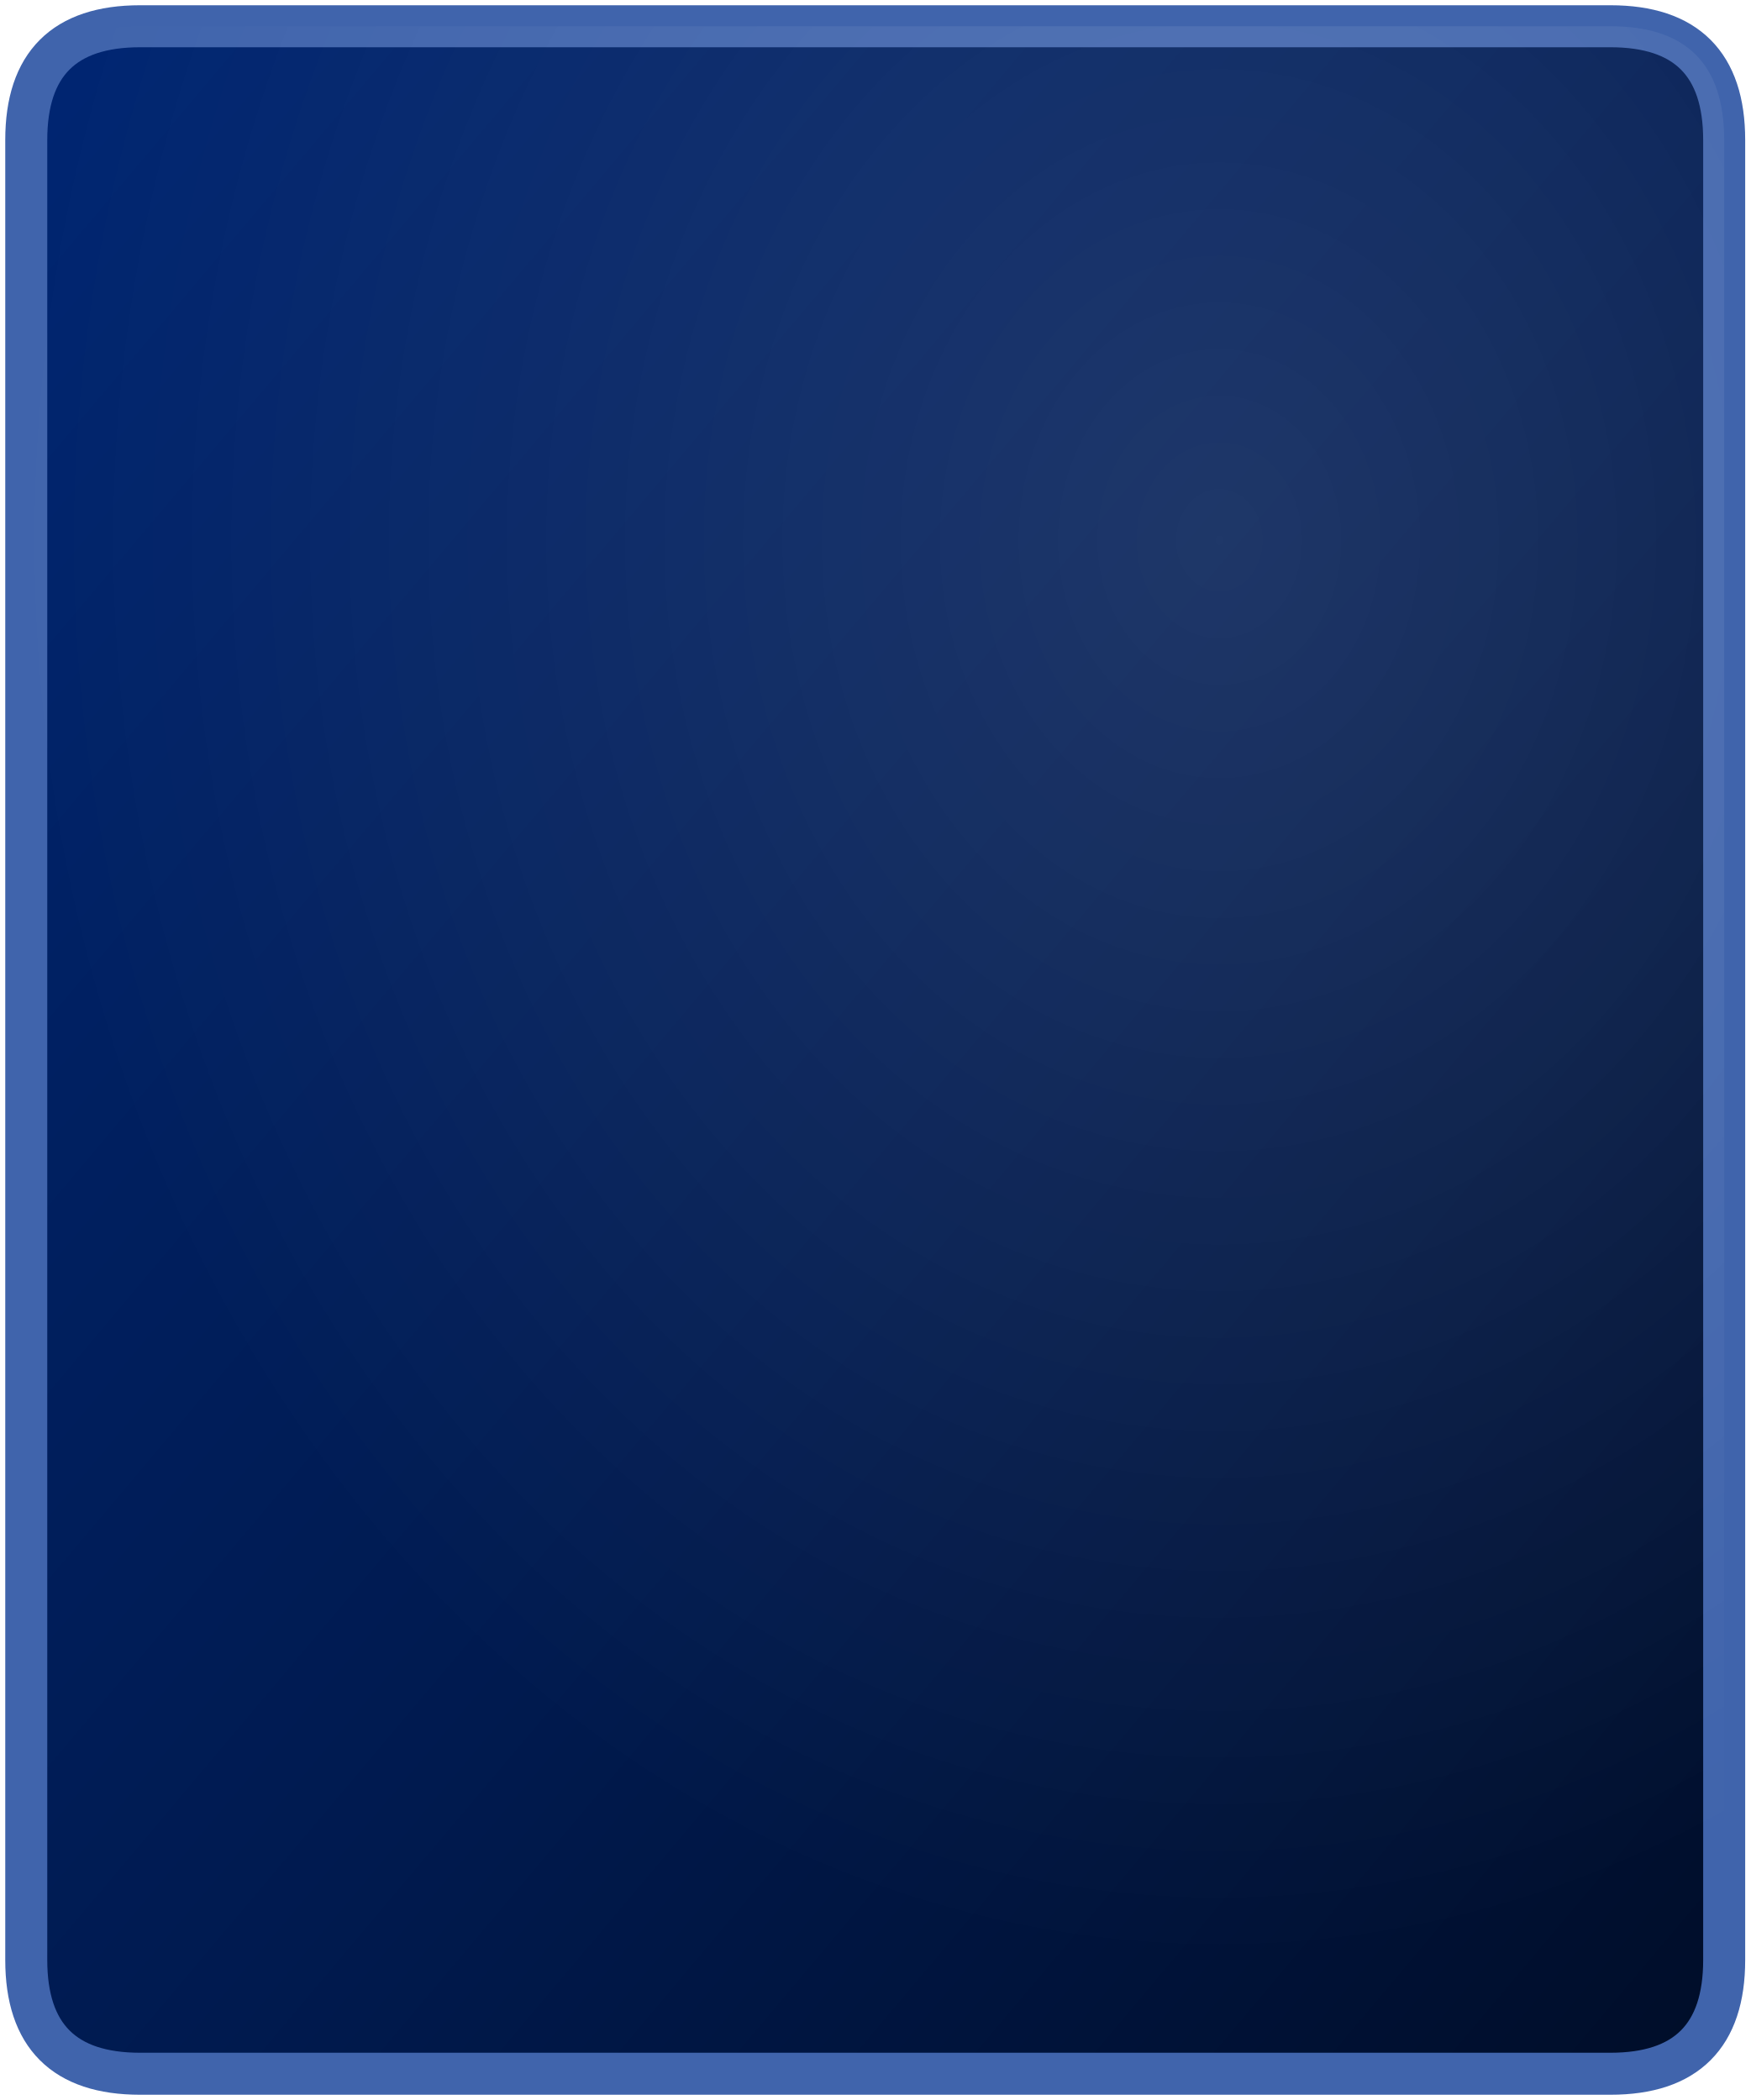
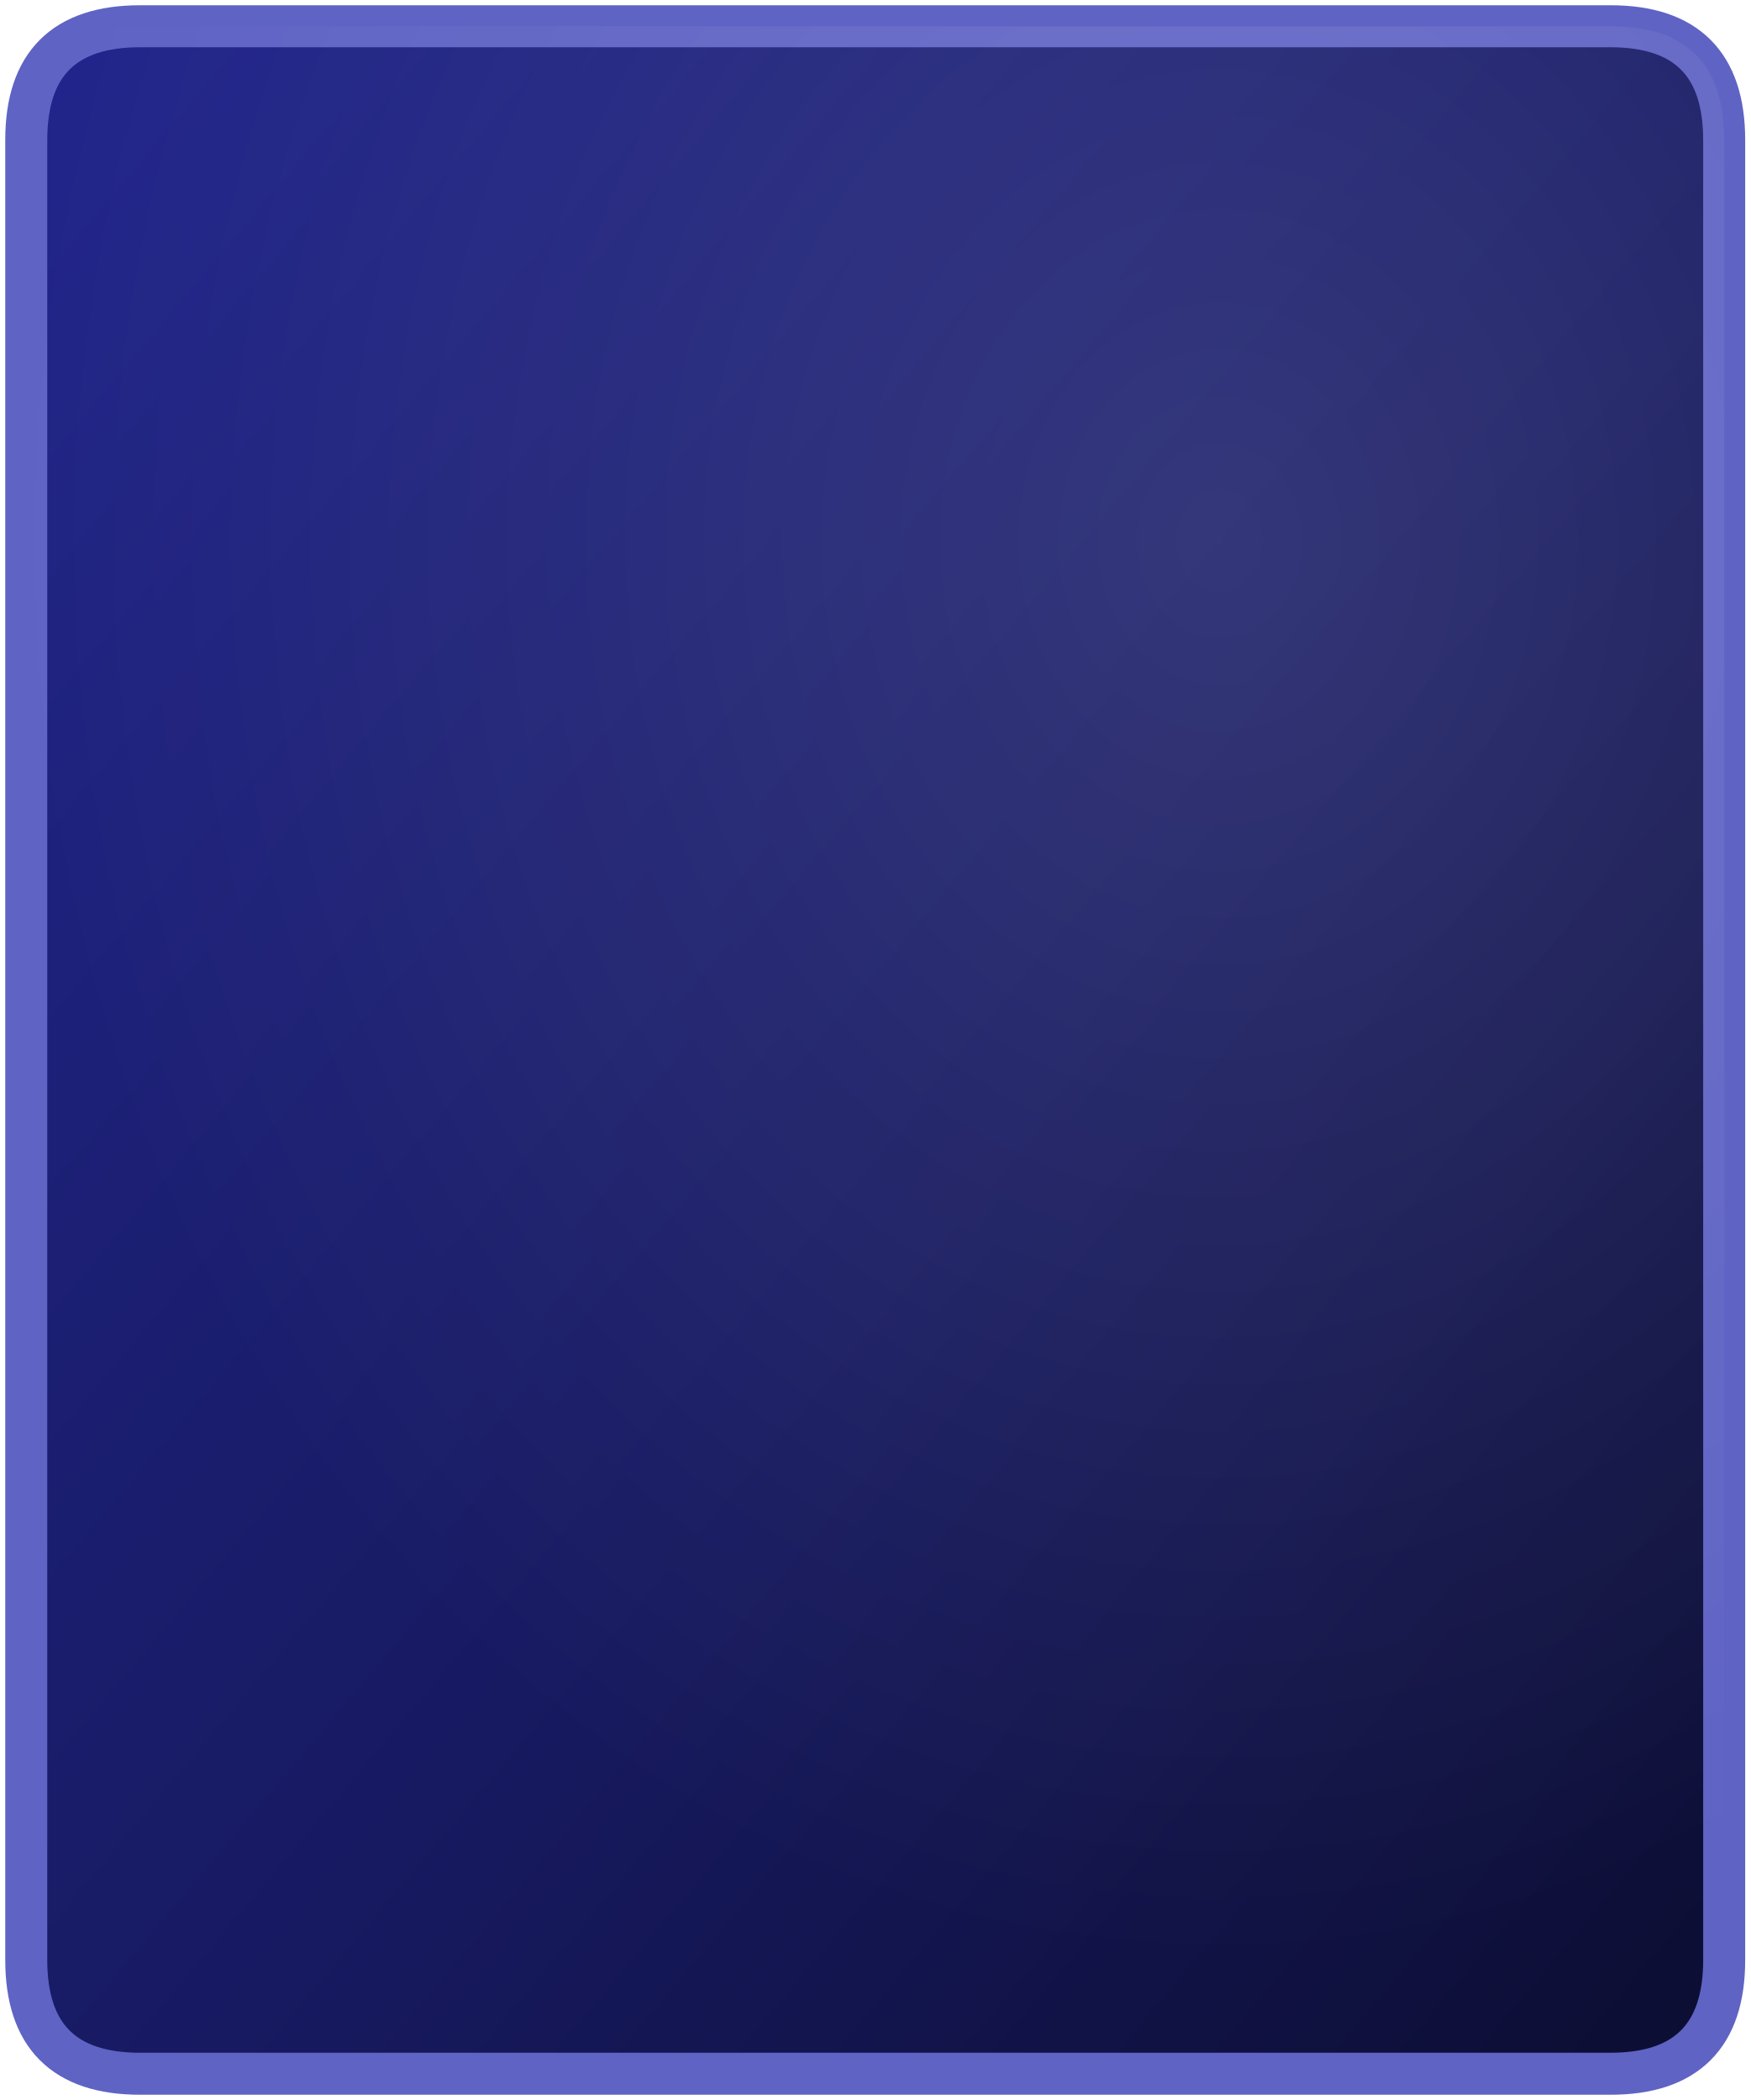
<svg xmlns="http://www.w3.org/2000/svg" viewBox="0 0 100 120" preserveAspectRatio="none">
  <defs>
    <linearGradient id="face" x1="0%" y1="0%" x2="100%" y2="100%">
-       <stop offset="0%" stop-color="#002673" />
-       <stop offset="55%" stop-color="#001a4f" />
-       <stop offset="100%" stop-color="#000d28" />
+       <stop offset="0%" stop-color="#22268d" />
+       <stop offset="55%" stop-color="#171a61" />
+       <stop offset="100%" stop-color="#0c0d31" />
    </linearGradient>
    <radialGradient id="light" cx="70%" cy="25%" r="70%">
      <stop offset="0%" stop-color="#ffffff" stop-opacity="0.12" />
      <stop offset="100%" stop-color="#ffffff" stop-opacity="0" />
    </radialGradient>
  </defs>
-   <path d="M8 1.5 H92 Q98.5 1.5 98.5 8 V112 Q98.5 118.5 92 118.5 H8 Q1.5 118.5 1.5 112 V8 Q1.5 1.5 8 1.5 Z" fill="url(#face)" stroke="#4064ac" stroke-width="2.4" stroke-linejoin="round" />
+   <path d="M8 1.5 H92 Q98.5 1.5 98.5 8 V112 Q98.5 118.5 92 118.5 H8 Q1.5 118.5 1.5 112 V8 Q1.5 1.5 8 1.5 Z" fill="url(#face)" stroke="#5f63c4" stroke-width="2.4" stroke-linejoin="round" />
  <path d="M8 1.5 H92 Q98.5 1.5 98.5 8 V112 Q98.5 118.5 92 118.5 H8 Q1.5 118.5 1.5 112 V8 Q1.5 1.5 8 1.5 Z" fill="url(#light)" />
</svg>
